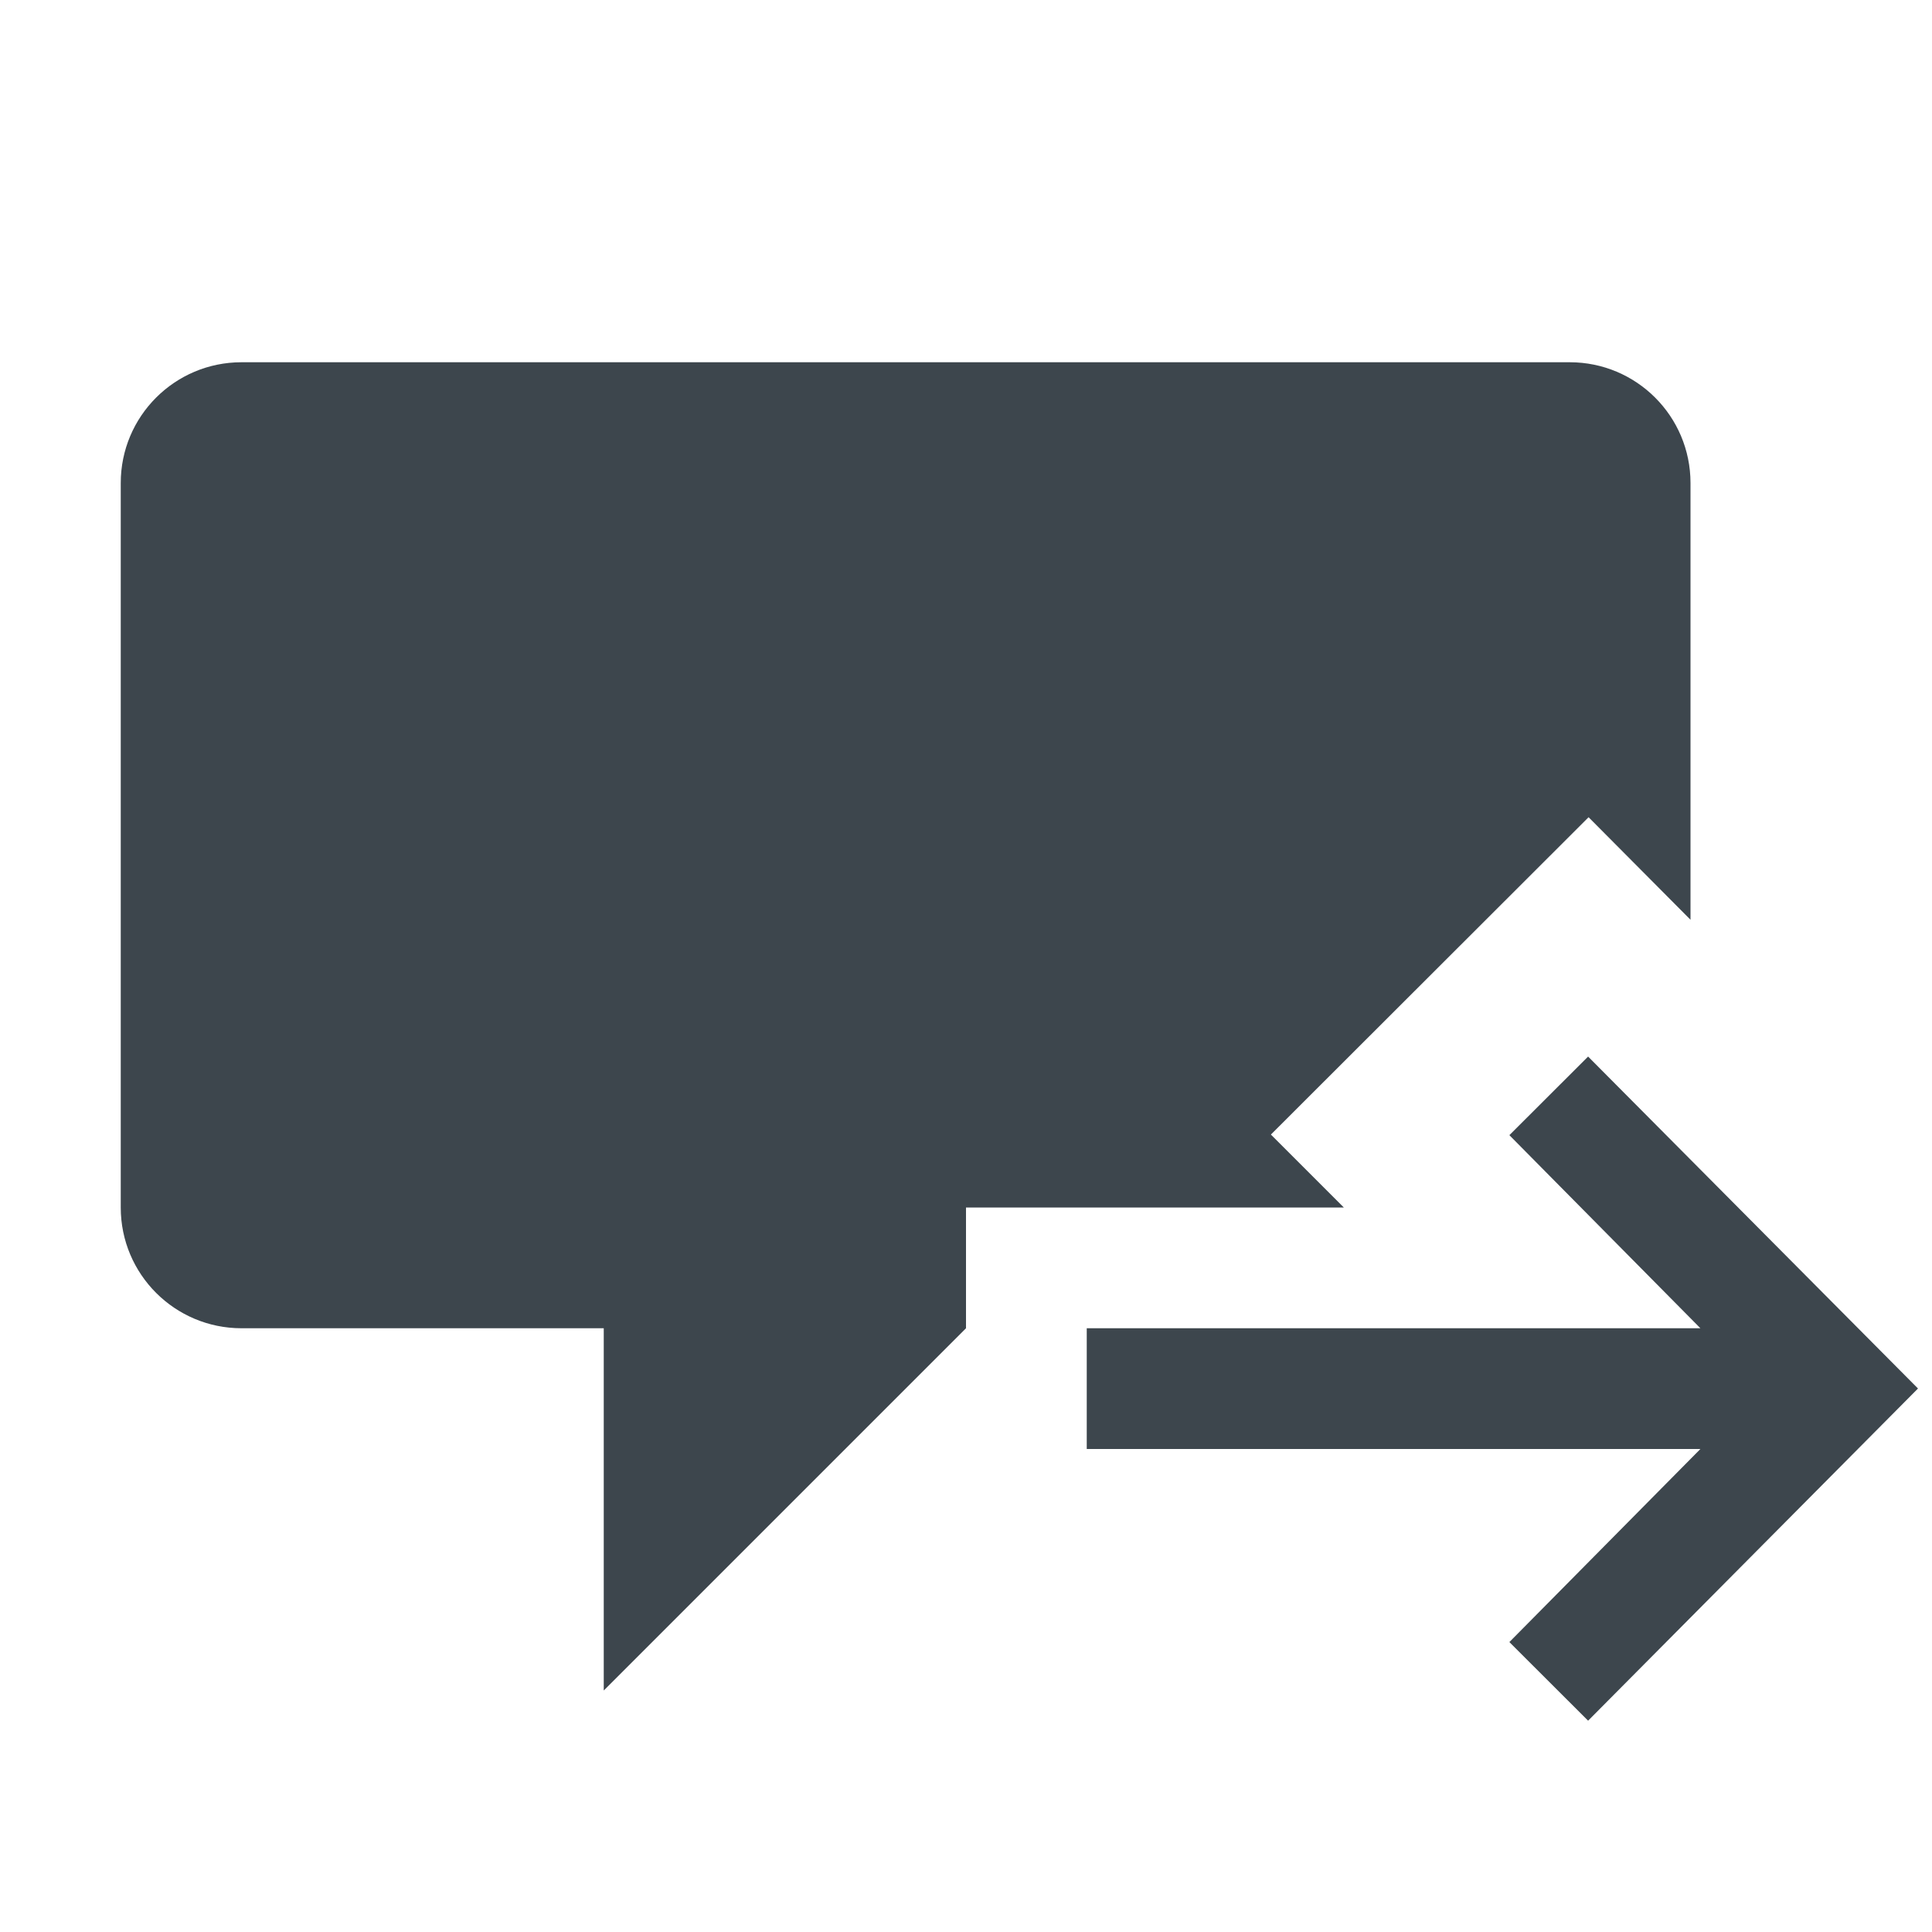
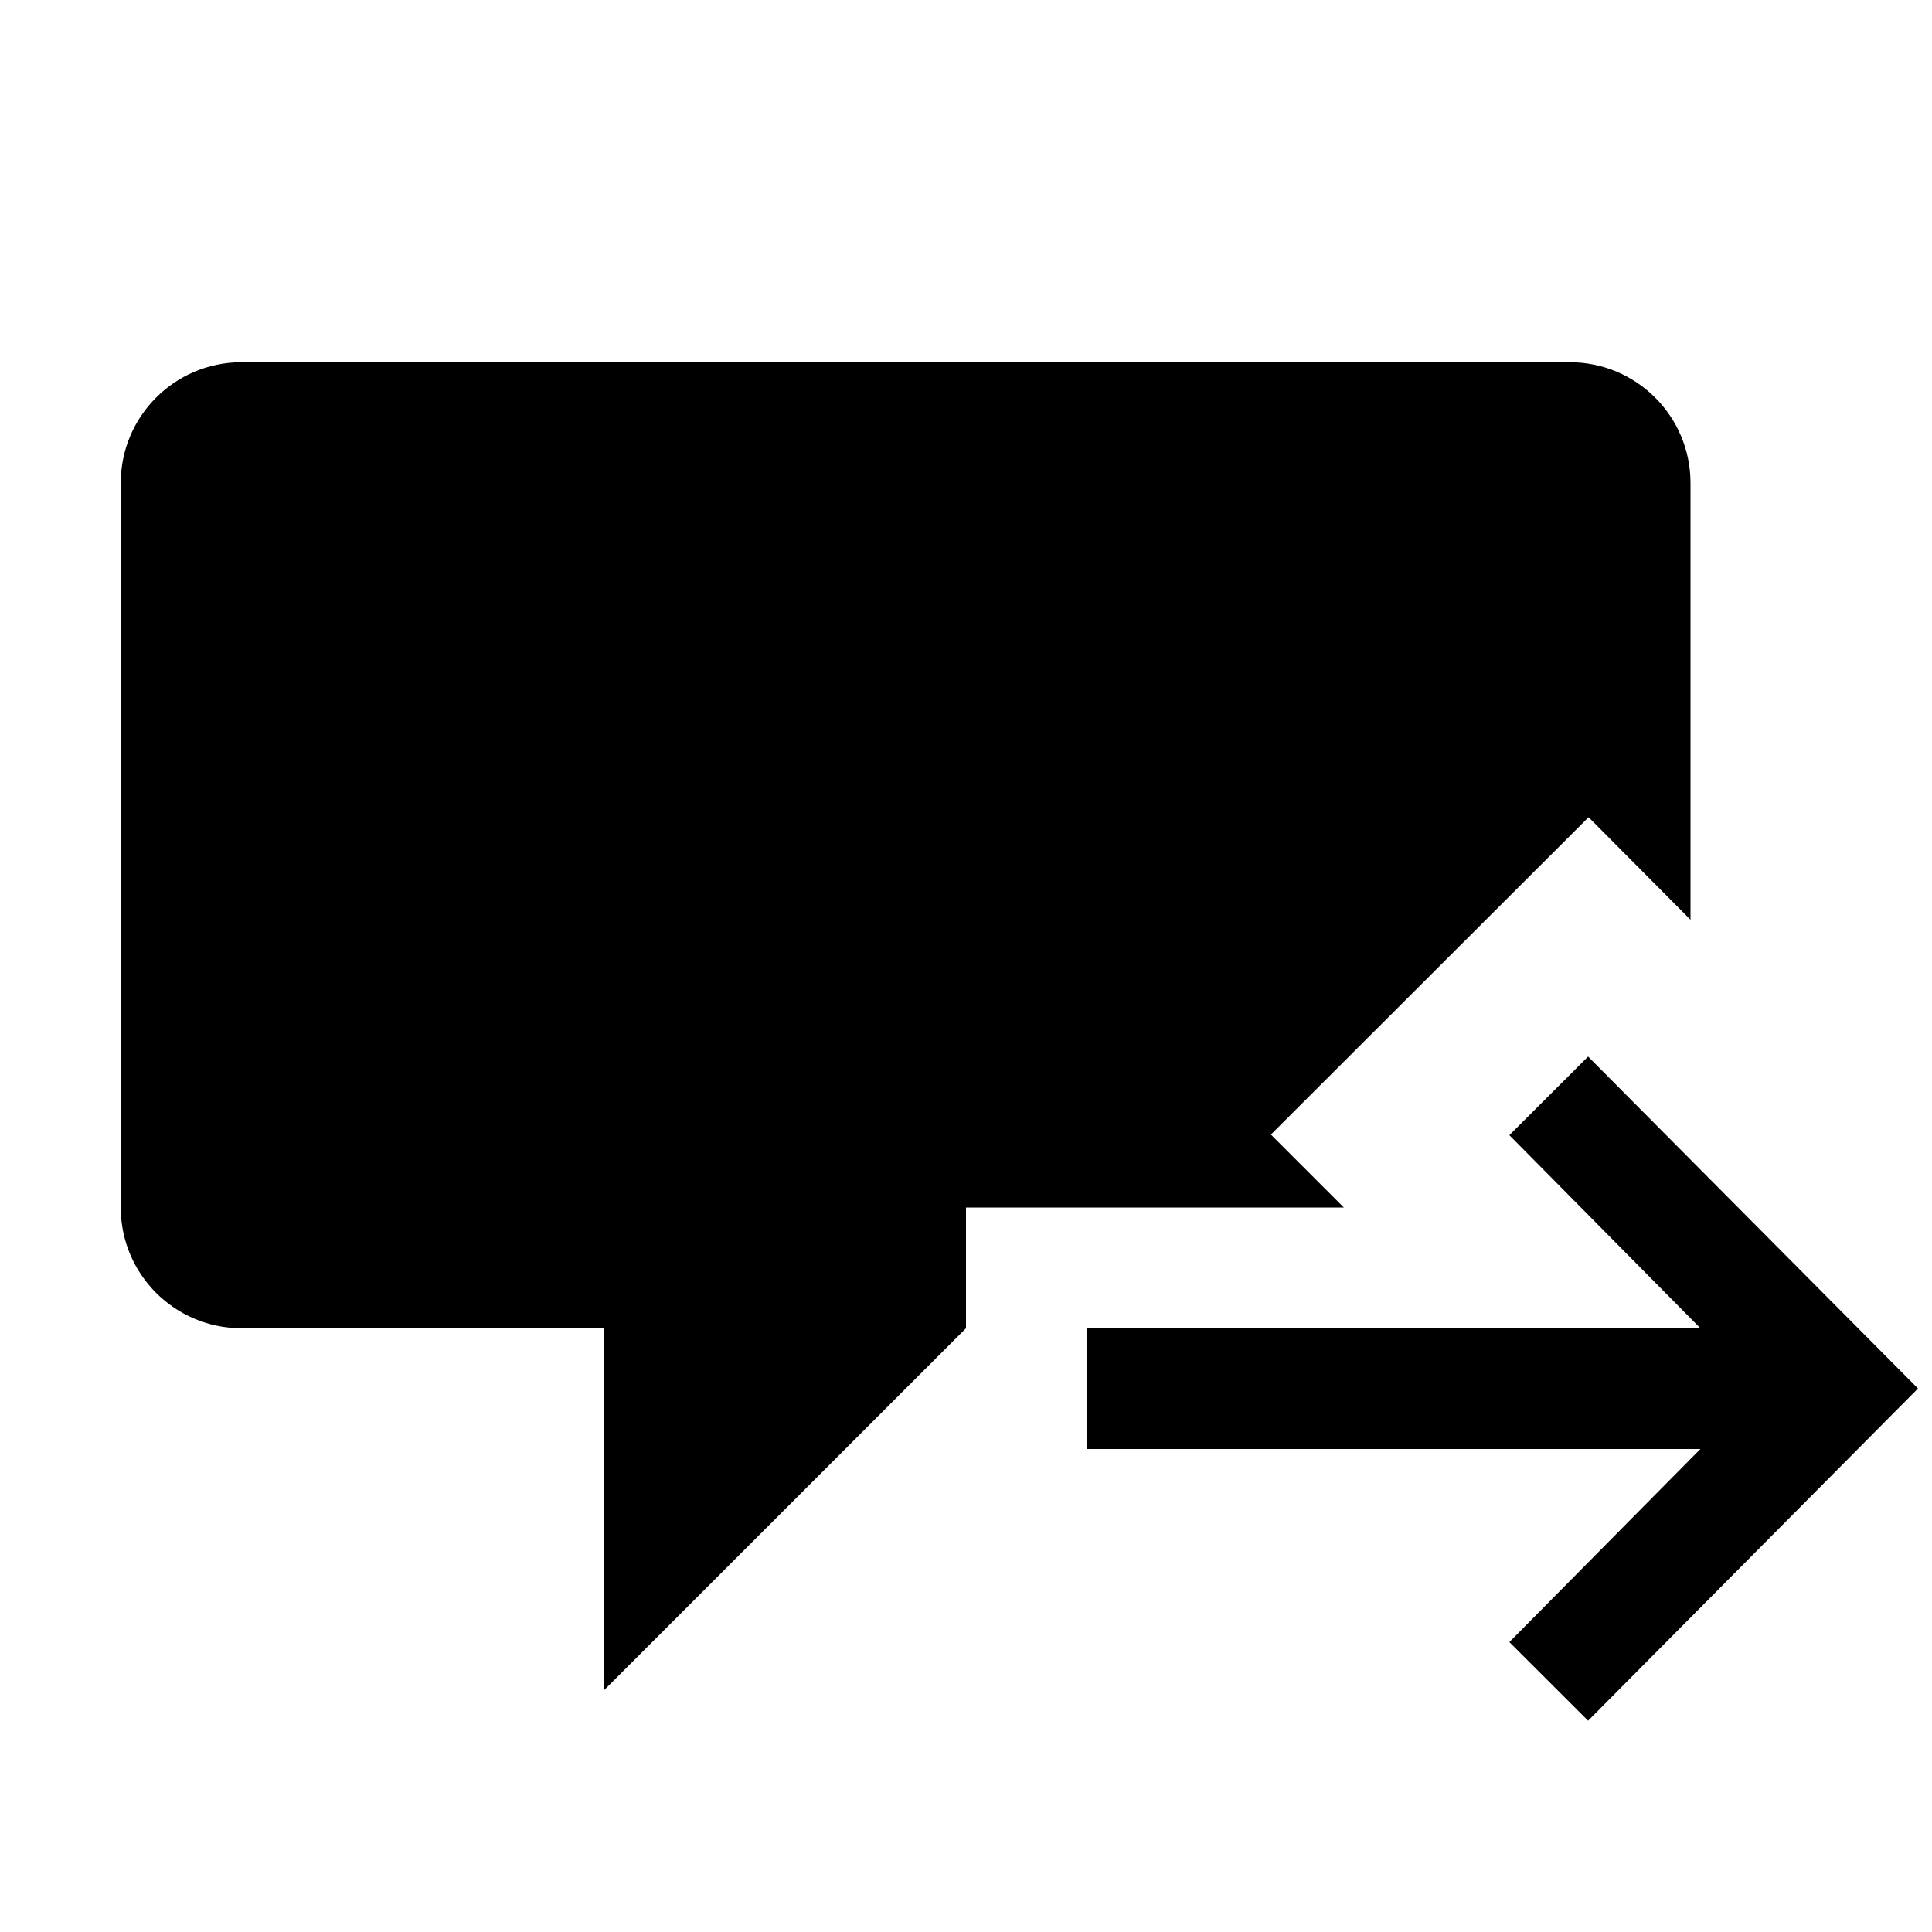
<svg xmlns="http://www.w3.org/2000/svg" version="1.1" id="artwork" x="0px" y="0px" width="16px" height="16px" viewBox="0 0 16 16" enable-background="new 0 0 16 16" xml:space="preserve">
  <g>
-     <path fill="#3D464D" d="M13.156,6.768L14,7.617V4c0-0.553-0.448-1-1-1H2C1.448,3,1,3.447,1,4v6c0,0.553,0.448,1,1,1h3v3l3-3v-1   h3.129l-0.604-0.604L13.156,6.768z" />
+     <path d="M13.156,6.768L14,7.617V4c0-0.553-0.448-1-1-1H2C1.448,3,1,3.447,1,4v6c0,0.553,0.448,1,1,1h3v3l3-3v-1   h3.129l-0.604-0.604L13.156,6.768z" />
  </g>
-   <polygon fill="#3D464D" points="12.5,9.401 14.082,11 9,11 9,12 14.082,12 12.5,13.599 13.152,14.25 15.884,11.499 13.152,8.75 " />
+   <polygon points="12.5,9.401 14.082,11 9,11 9,12 14.082,12 12.5,13.599 13.152,14.25 15.884,11.499 13.152,8.75 " />
</svg>
